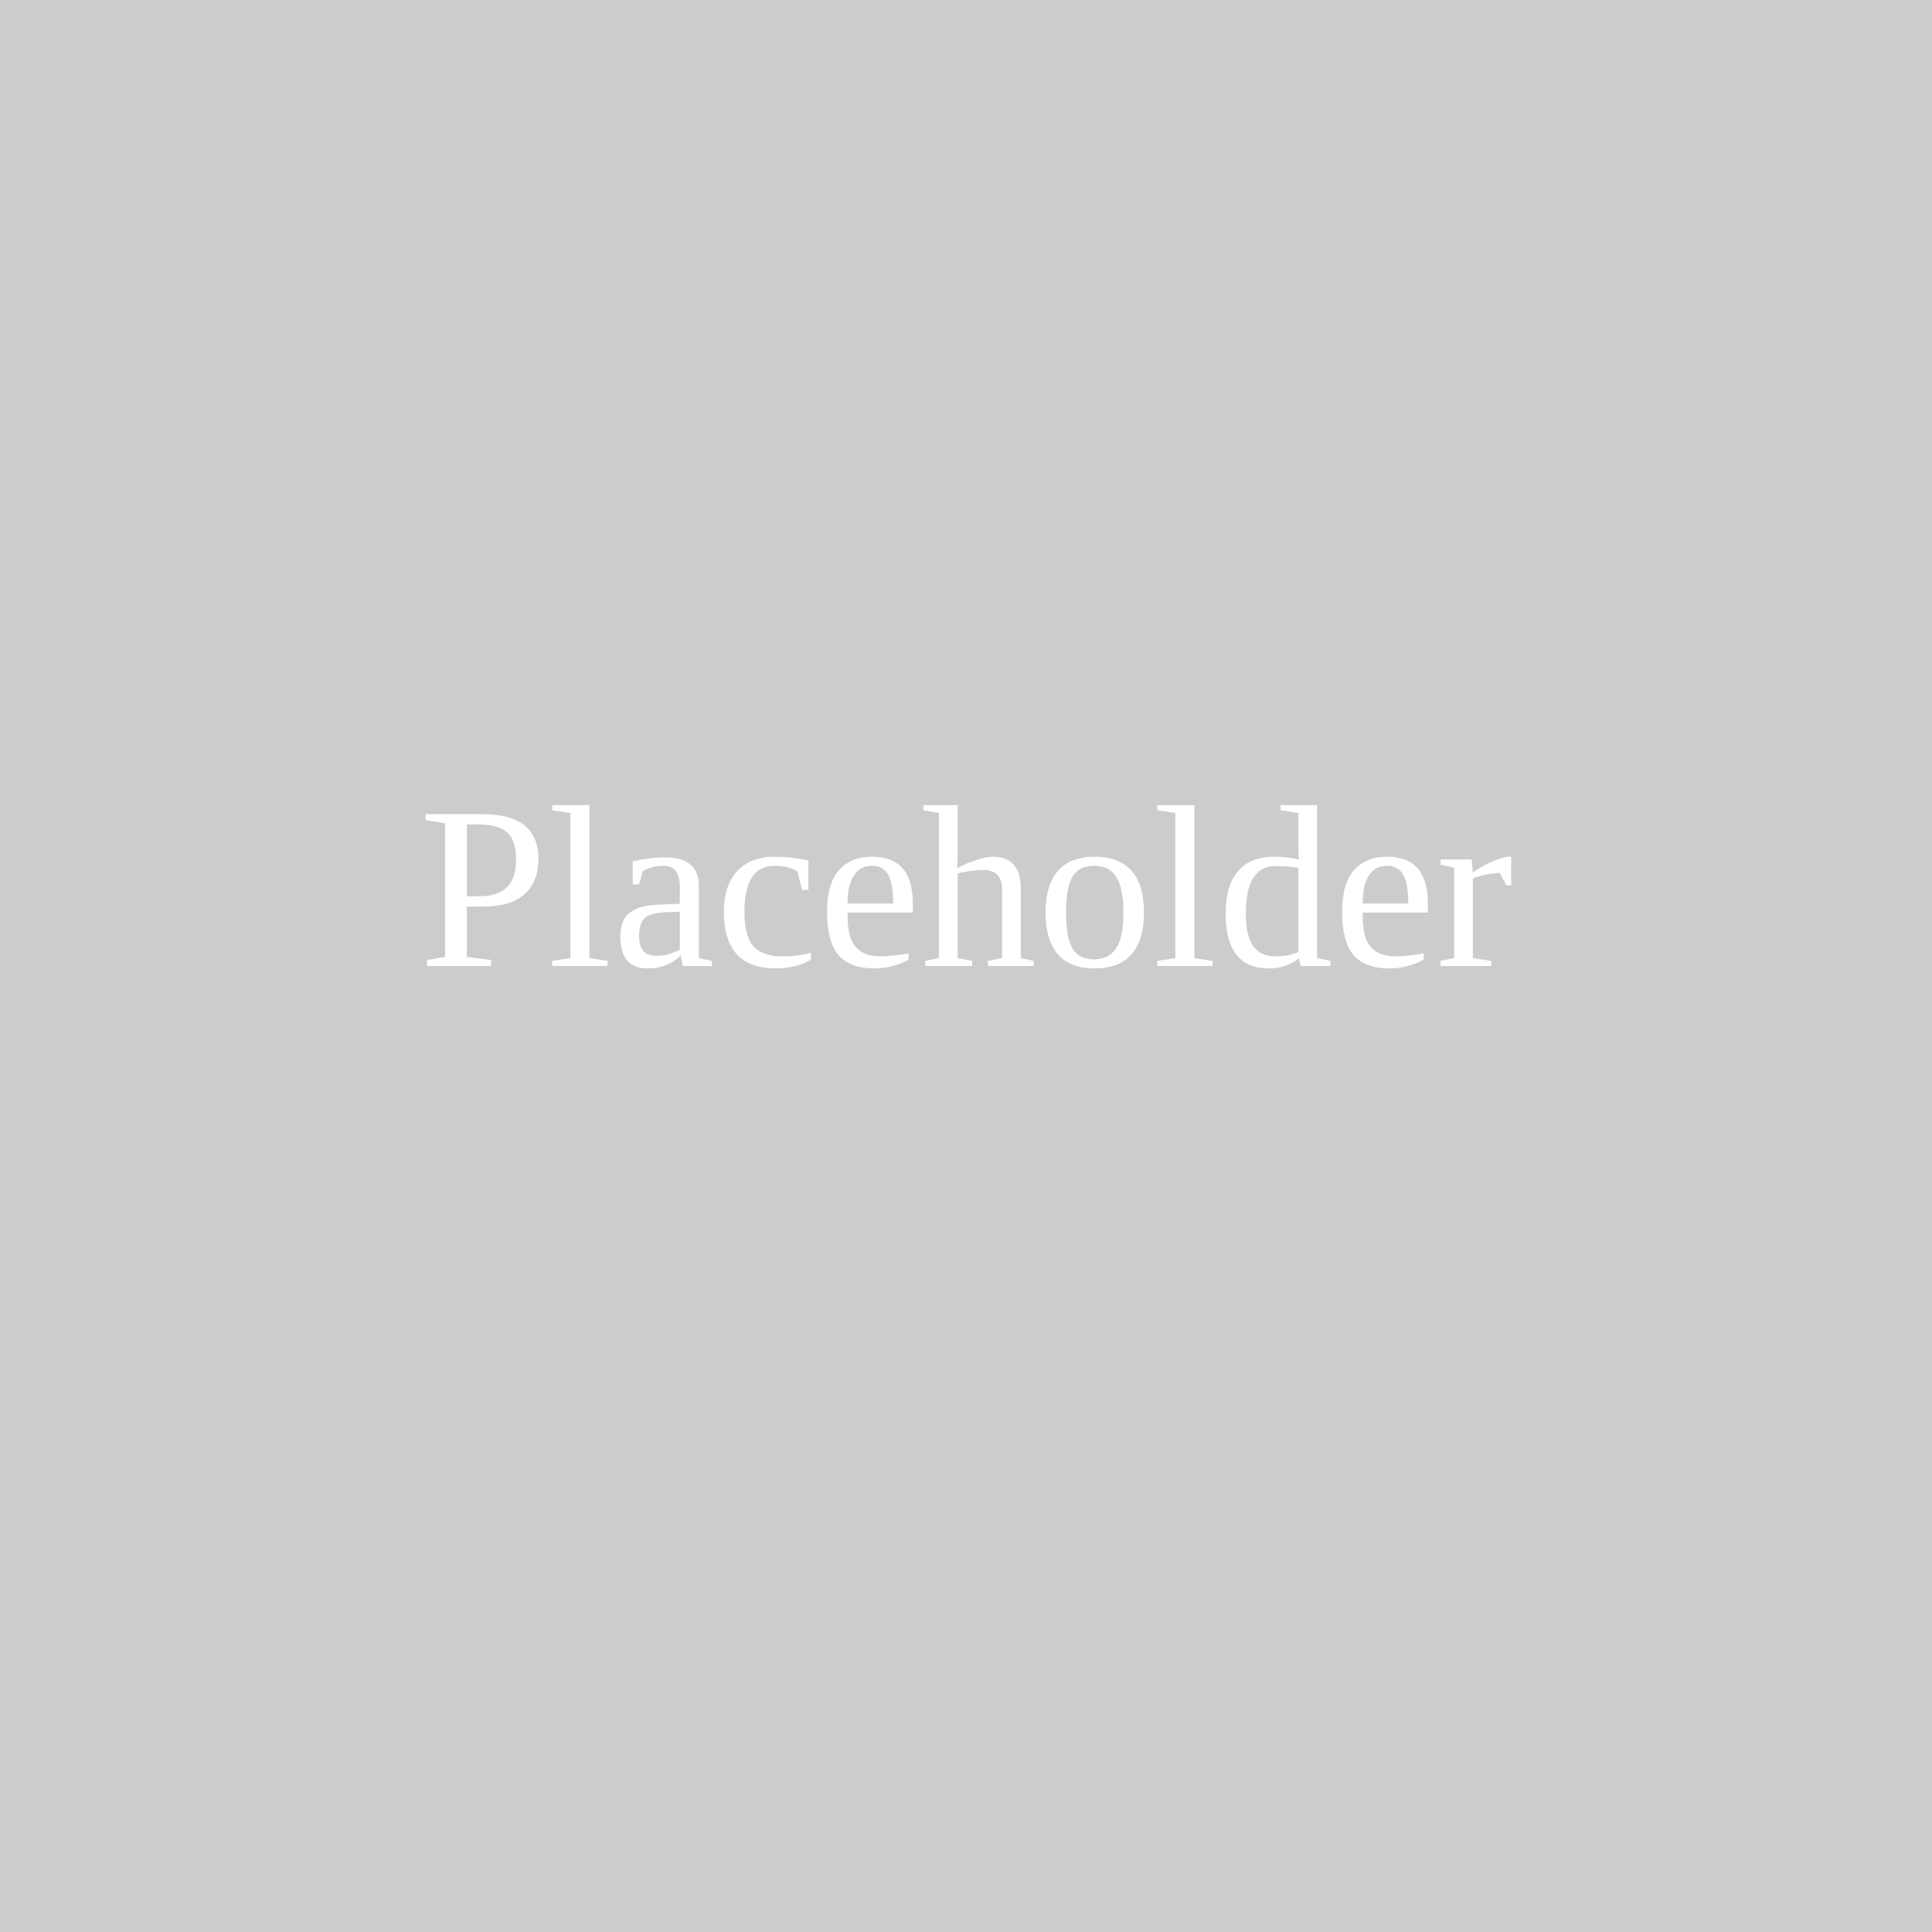
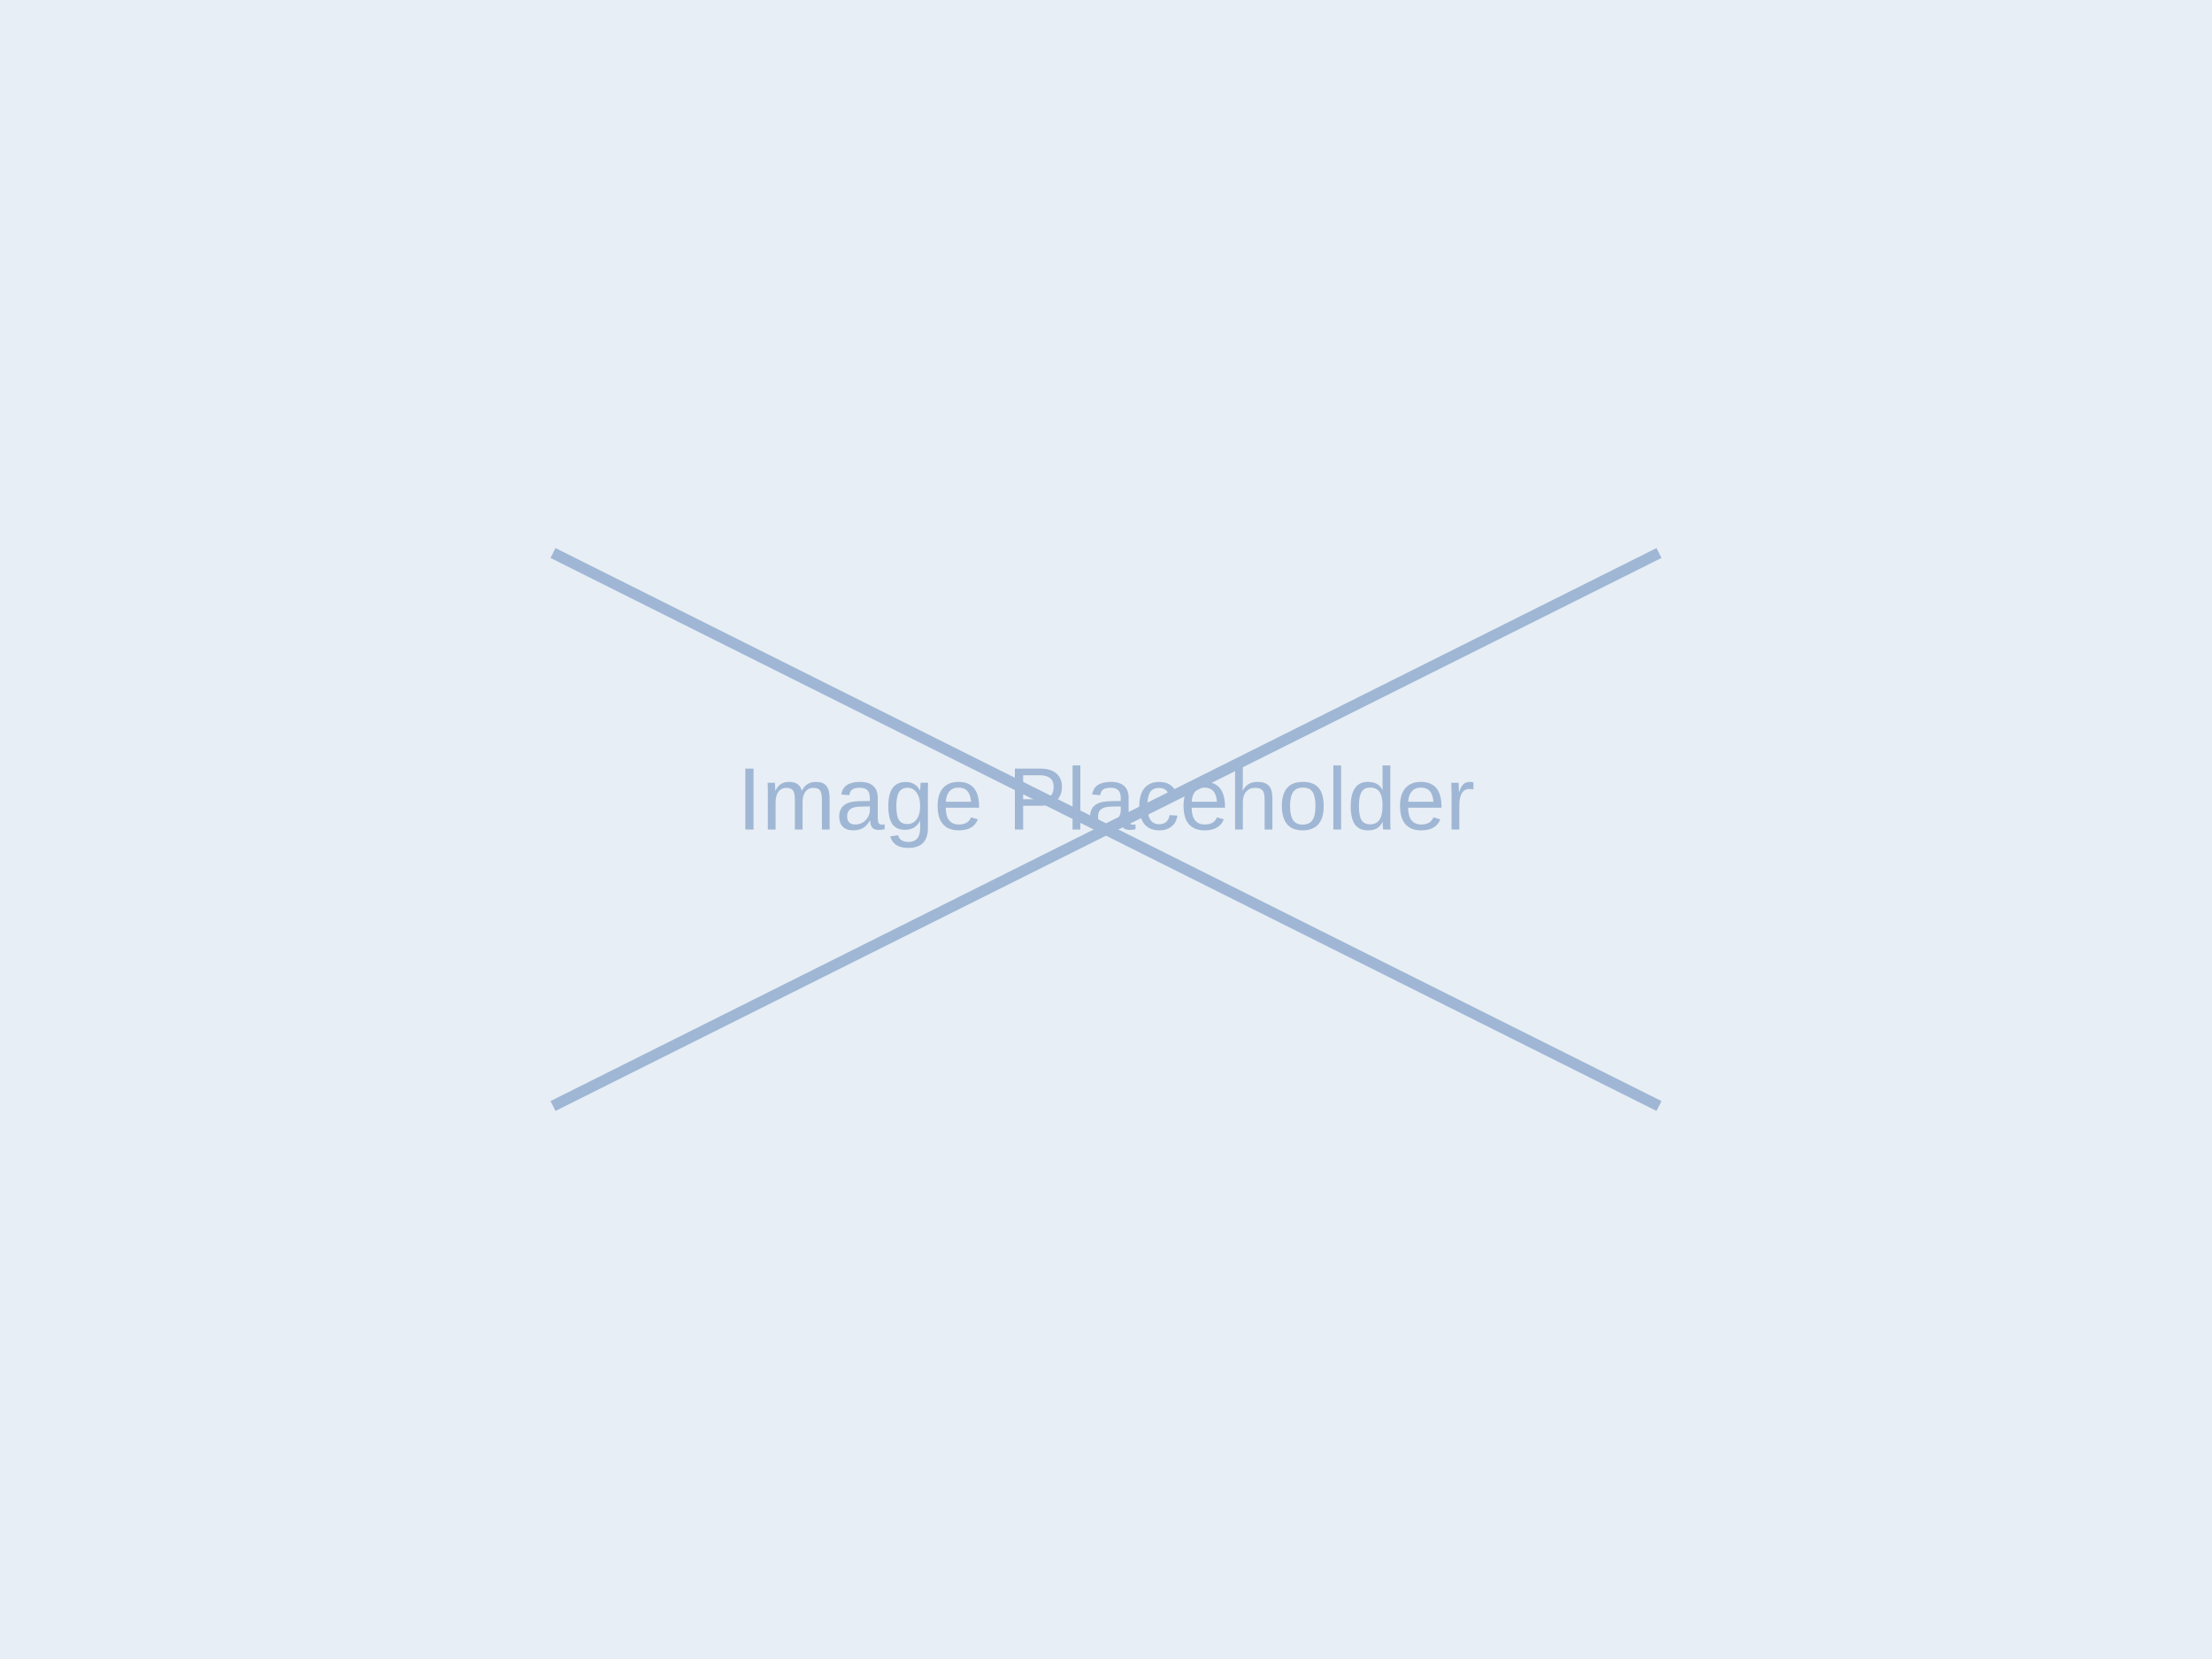
- <svg xmlns="http://www.w3.org/2000/svg" width="100" height="100">
-   <rect width="100" height="100" fill="#ccc" />
-   <text x="50" y="50" font-size="12" text-anchor="middle" fill="#fff">Placeholder</text>
+ <svg xmlns="http://www.w3.org/2000/svg" viewBox="0 0 400 300">
+   <rect width="400" height="300" fill="#e8eef5" />
+   <text x="200" y="150" font-family="Arial, sans-serif" font-size="16" text-anchor="middle" fill="#9FB7D4">
+     Image Placeholder
+   </text>
+   <line x1="100" y1="100" x2="300" y2="200" stroke="#9FB7D4" stroke-width="2" />
+   <line x1="100" y1="200" x2="300" y2="100" stroke="#9FB7D4" stroke-width="2" />
</svg>
